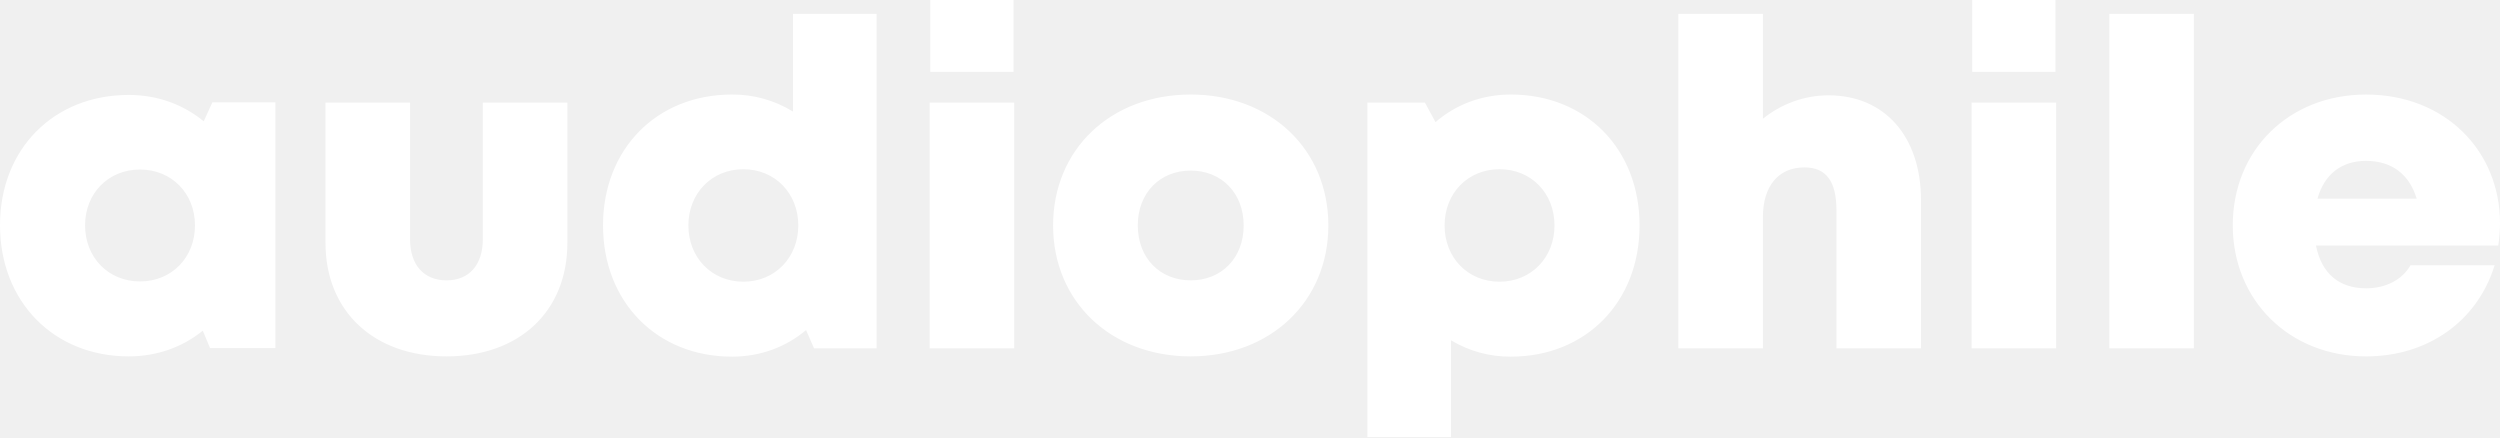
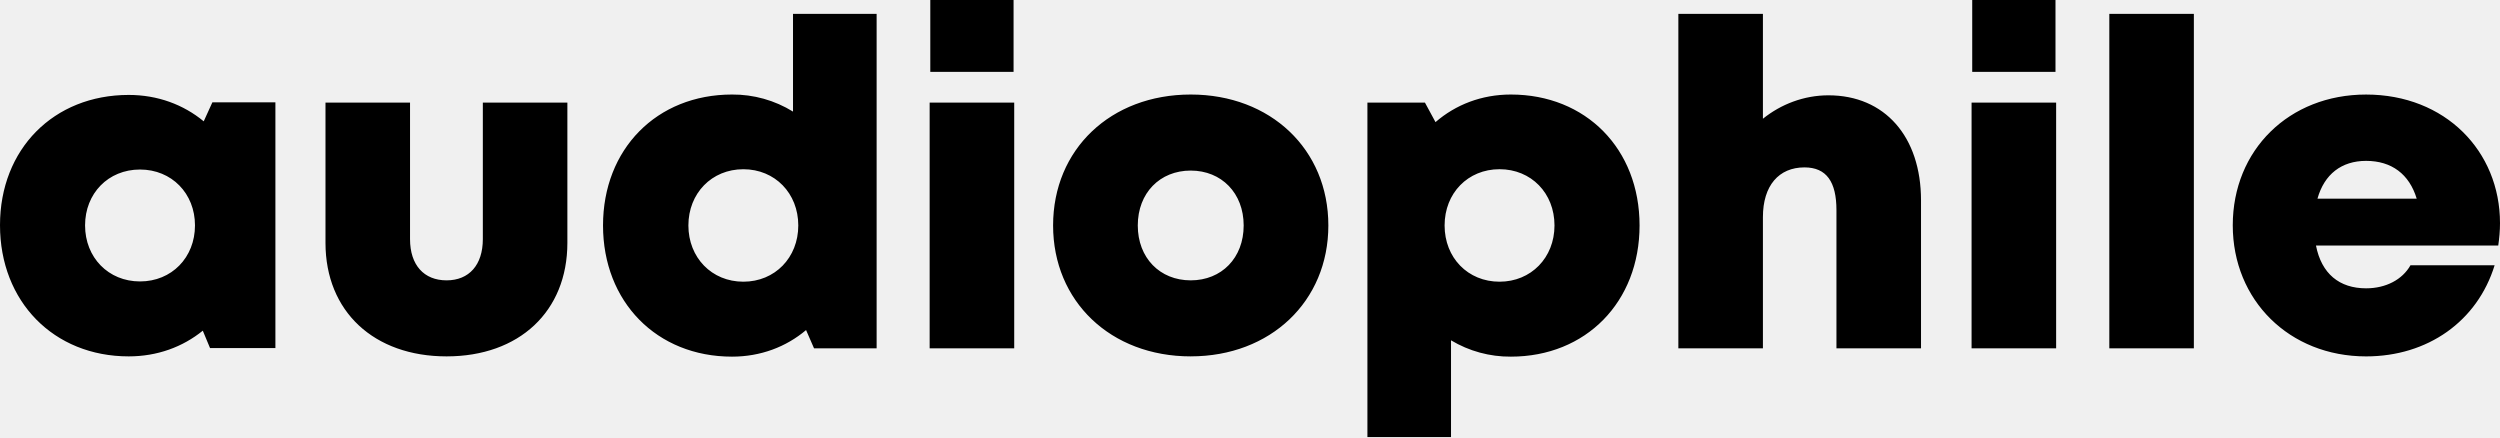
- <svg xmlns="http://www.w3.org/2000/svg" width="143" height="25">
-   <path d="M7.363 20.385c1.63 0 3.087-.537 4.237-1.47l.414.994h3.739V5.853h-3.605l-.495 1.087c-1.16-.958-2.637-1.51-4.29-1.51C3.069 5.43 0 8.527 0 12.88c0 4.37 3.07 7.505 7.363 7.505zm.646-4.287c-1.811 0-3.143-1.37-3.143-3.206 0-1.824 1.32-3.195 3.143-3.195 1.812 0 3.144 1.37 3.144 3.195 0 1.836-1.332 3.206-3.144 3.206zm17.535 4.287c4.148 0 6.91-2.562 6.91-6.495V5.868h-4.836v7.811c0 1.47-.782 2.357-2.074 2.357-1.292 0-2.09-.873-2.09-2.357V5.868h-4.836v8.022c0 3.933 2.778 6.495 6.926 6.495zm16.328.015c1.636 0 3.093-.557 4.235-1.52l.456 1.044h3.58V.792H45.36v5.591a6.551 6.551 0 00-3.489-.976c-4.309 0-7.378 3.12-7.378 7.489 0 4.368 3.07 7.504 7.378 7.504zm.647-4.287c-1.812 0-3.143-1.381-3.143-3.217 0-1.835 1.331-3.216 3.143-3.216 1.812 0 3.143 1.38 3.143 3.216 0 1.836-1.331 3.217-3.143 3.217zM57.976 4.109V0h-4.763v4.109h4.763zm.037 15.815V5.868h-4.837v14.056h4.837zm10.097.46c4.563 0 7.872-3.146 7.872-7.488 0-4.357-3.31-7.489-7.872-7.489-4.579 0-7.873 3.132-7.873 7.489 0 4.342 3.294 7.489 7.873 7.489zm0-4.348c-1.764 0-3.029-1.281-3.029-3.14 0-1.858 1.265-3.139 3.029-3.139 1.763 0 3.028 1.292 3.028 3.14 0 1.858-1.265 3.139-3.028 3.139zM82.998 25v-5.534a6.56 6.56 0 003.423.934c4.293 0 7.362-3.125 7.362-7.504 0-4.38-3.069-7.489-7.362-7.489-1.669 0-3.155.578-4.31 1.578l-.605-1.117h-3.29V25h4.782zm2.776-8.887c-1.812 0-3.143-1.37-3.143-3.217s1.331-3.217 3.143-3.217c1.811 0 3.143 1.37 3.143 3.217 0 1.846-1.343 3.217-3.143 3.217zm15.065 3.811v-7.506c0-1.804.912-2.843 2.376-2.843 1.262 0 1.83.826 1.83 2.447v7.902h4.837V11.46c0-3.644-2.071-6.008-5.295-6.008-1.4 0-2.714.507-3.748 1.34v-6h-4.837v19.132h4.837zM117.574 4.11V0h-4.763v4.109h4.763zm.037 15.815V5.868h-4.837v14.056h4.837zm7.878 0V.792h-4.836v19.132h4.836zm9.851.461c3.523 0 6.364-2.004 7.352-5.212h-4.813c-.465.823-1.409 1.318-2.539 1.318-1.527 0-2.55-.834-2.866-2.446H142.9c.063-.435.1-.858.1-1.282 0-4.123-3.134-7.356-7.66-7.356-4.407 0-7.626 3.17-7.626 7.478 0 4.295 3.245 7.5 7.626 7.5zm2.896-9.021h-5.677c.391-1.396 1.372-2.163 2.781-2.163 1.46 0 2.471.758 2.896 2.163z" fill="#FFF" fill-rule="nonzero" />
+ <svg xmlns="http://www.w3.org/2000/svg" width="143" height="25" fill="currentColor">
+   <path d="M7.363 20.385c1.63 0 3.087-.537 4.237-1.47l.414.994h3.739V5.853h-3.605l-.495 1.087c-1.16-.958-2.637-1.51-4.29-1.51C3.069 5.43 0 8.527 0 12.88c0 4.37 3.07 7.505 7.363 7.505zm.646-4.287c-1.811 0-3.143-1.37-3.143-3.206 0-1.824 1.32-3.195 3.143-3.195 1.812 0 3.144 1.37 3.144 3.195 0 1.836-1.332 3.206-3.144 3.206zm17.535 4.287c4.148 0 6.91-2.562 6.91-6.495V5.868h-4.836v7.811c0 1.47-.782 2.357-2.074 2.357-1.292 0-2.09-.873-2.09-2.357V5.868h-4.836v8.022c0 3.933 2.778 6.495 6.926 6.495zm16.328.015c1.636 0 3.093-.557 4.235-1.52l.456 1.044h3.58V.792H45.36v5.591a6.551 6.551 0 00-3.489-.976c-4.309 0-7.378 3.12-7.378 7.489 0 4.368 3.07 7.504 7.378 7.504zm.647-4.287c-1.812 0-3.143-1.381-3.143-3.217 0-1.835 1.331-3.216 3.143-3.216 1.812 0 3.143 1.38 3.143 3.216 0 1.836-1.331 3.217-3.143 3.217zM57.976 4.109V0h-4.763v4.109h4.763zm.037 15.815V5.868h-4.837v14.056h4.837zm10.097.46c4.563 0 7.872-3.146 7.872-7.488 0-4.357-3.31-7.489-7.872-7.489-4.579 0-7.873 3.132-7.873 7.489 0 4.342 3.294 7.489 7.873 7.489zm0-4.348c-1.764 0-3.029-1.281-3.029-3.14 0-1.858 1.265-3.139 3.029-3.139 1.763 0 3.028 1.292 3.028 3.14 0 1.858-1.265 3.139-3.028 3.139zM82.998 25v-5.534a6.56 6.56 0 003.423.934c4.293 0 7.362-3.125 7.362-7.504 0-4.38-3.069-7.489-7.362-7.489-1.669 0-3.155.578-4.31 1.578l-.605-1.117h-3.29V25h4.782zm2.776-8.887c-1.812 0-3.143-1.37-3.143-3.217s1.331-3.217 3.143-3.217c1.811 0 3.143 1.37 3.143 3.217 0 1.846-1.343 3.217-3.143 3.217zm15.065 3.811v-7.506c0-1.804.912-2.843 2.376-2.843 1.262 0 1.83.826 1.83 2.447v7.902h4.837V11.46c0-3.644-2.071-6.008-5.295-6.008-1.4 0-2.714.507-3.748 1.34v-6h-4.837v19.132h4.837zM117.574 4.11V0h-4.763v4.109h4.763zm.037 15.815V5.868h-4.837v14.056h4.837zm7.878 0V.792h-4.836v19.132h4.836zm9.851.461c3.523 0 6.364-2.004 7.352-5.212h-4.813c-.465.823-1.409 1.318-2.539 1.318-1.527 0-2.55-.834-2.866-2.446H142.9c.063-.435.1-.858.1-1.282 0-4.123-3.134-7.356-7.66-7.356-4.407 0-7.626 3.17-7.626 7.478 0 4.295 3.245 7.5 7.626 7.5zm2.896-9.021h-5.677c.391-1.396 1.372-2.163 2.781-2.163 1.46 0 2.471.758 2.896 2.163z" fill-rule="nonzero" />
</svg>
